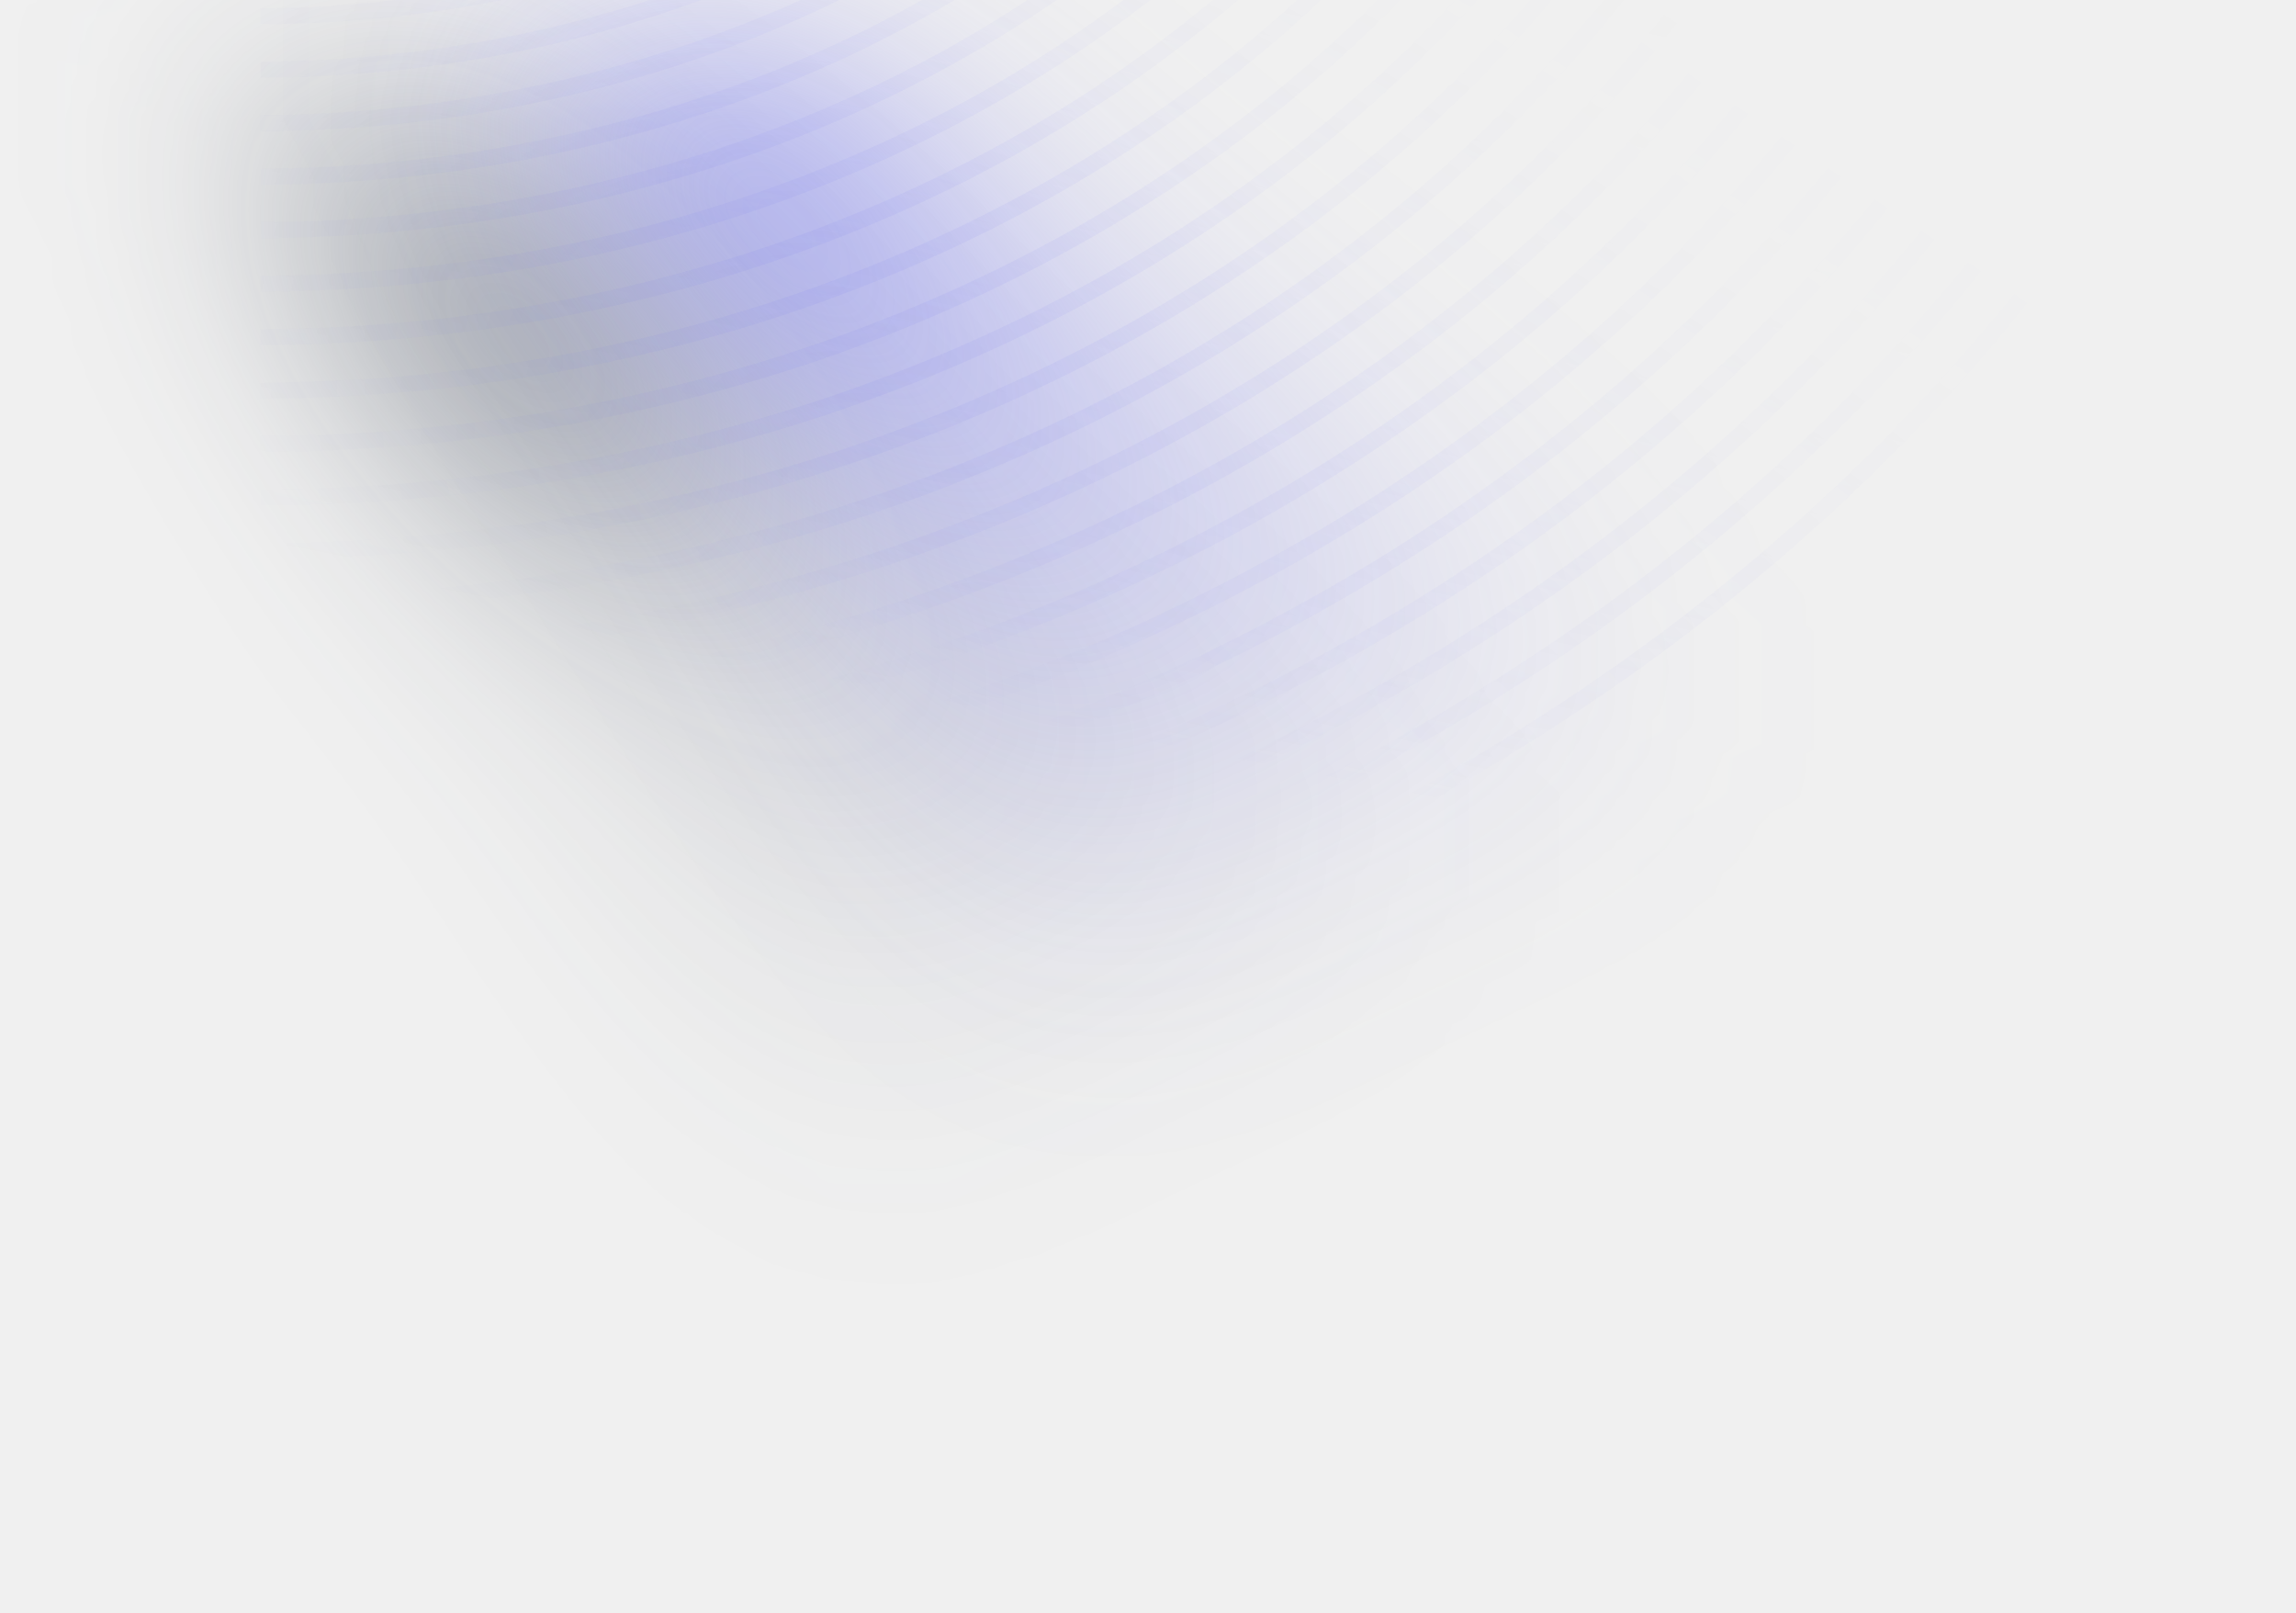
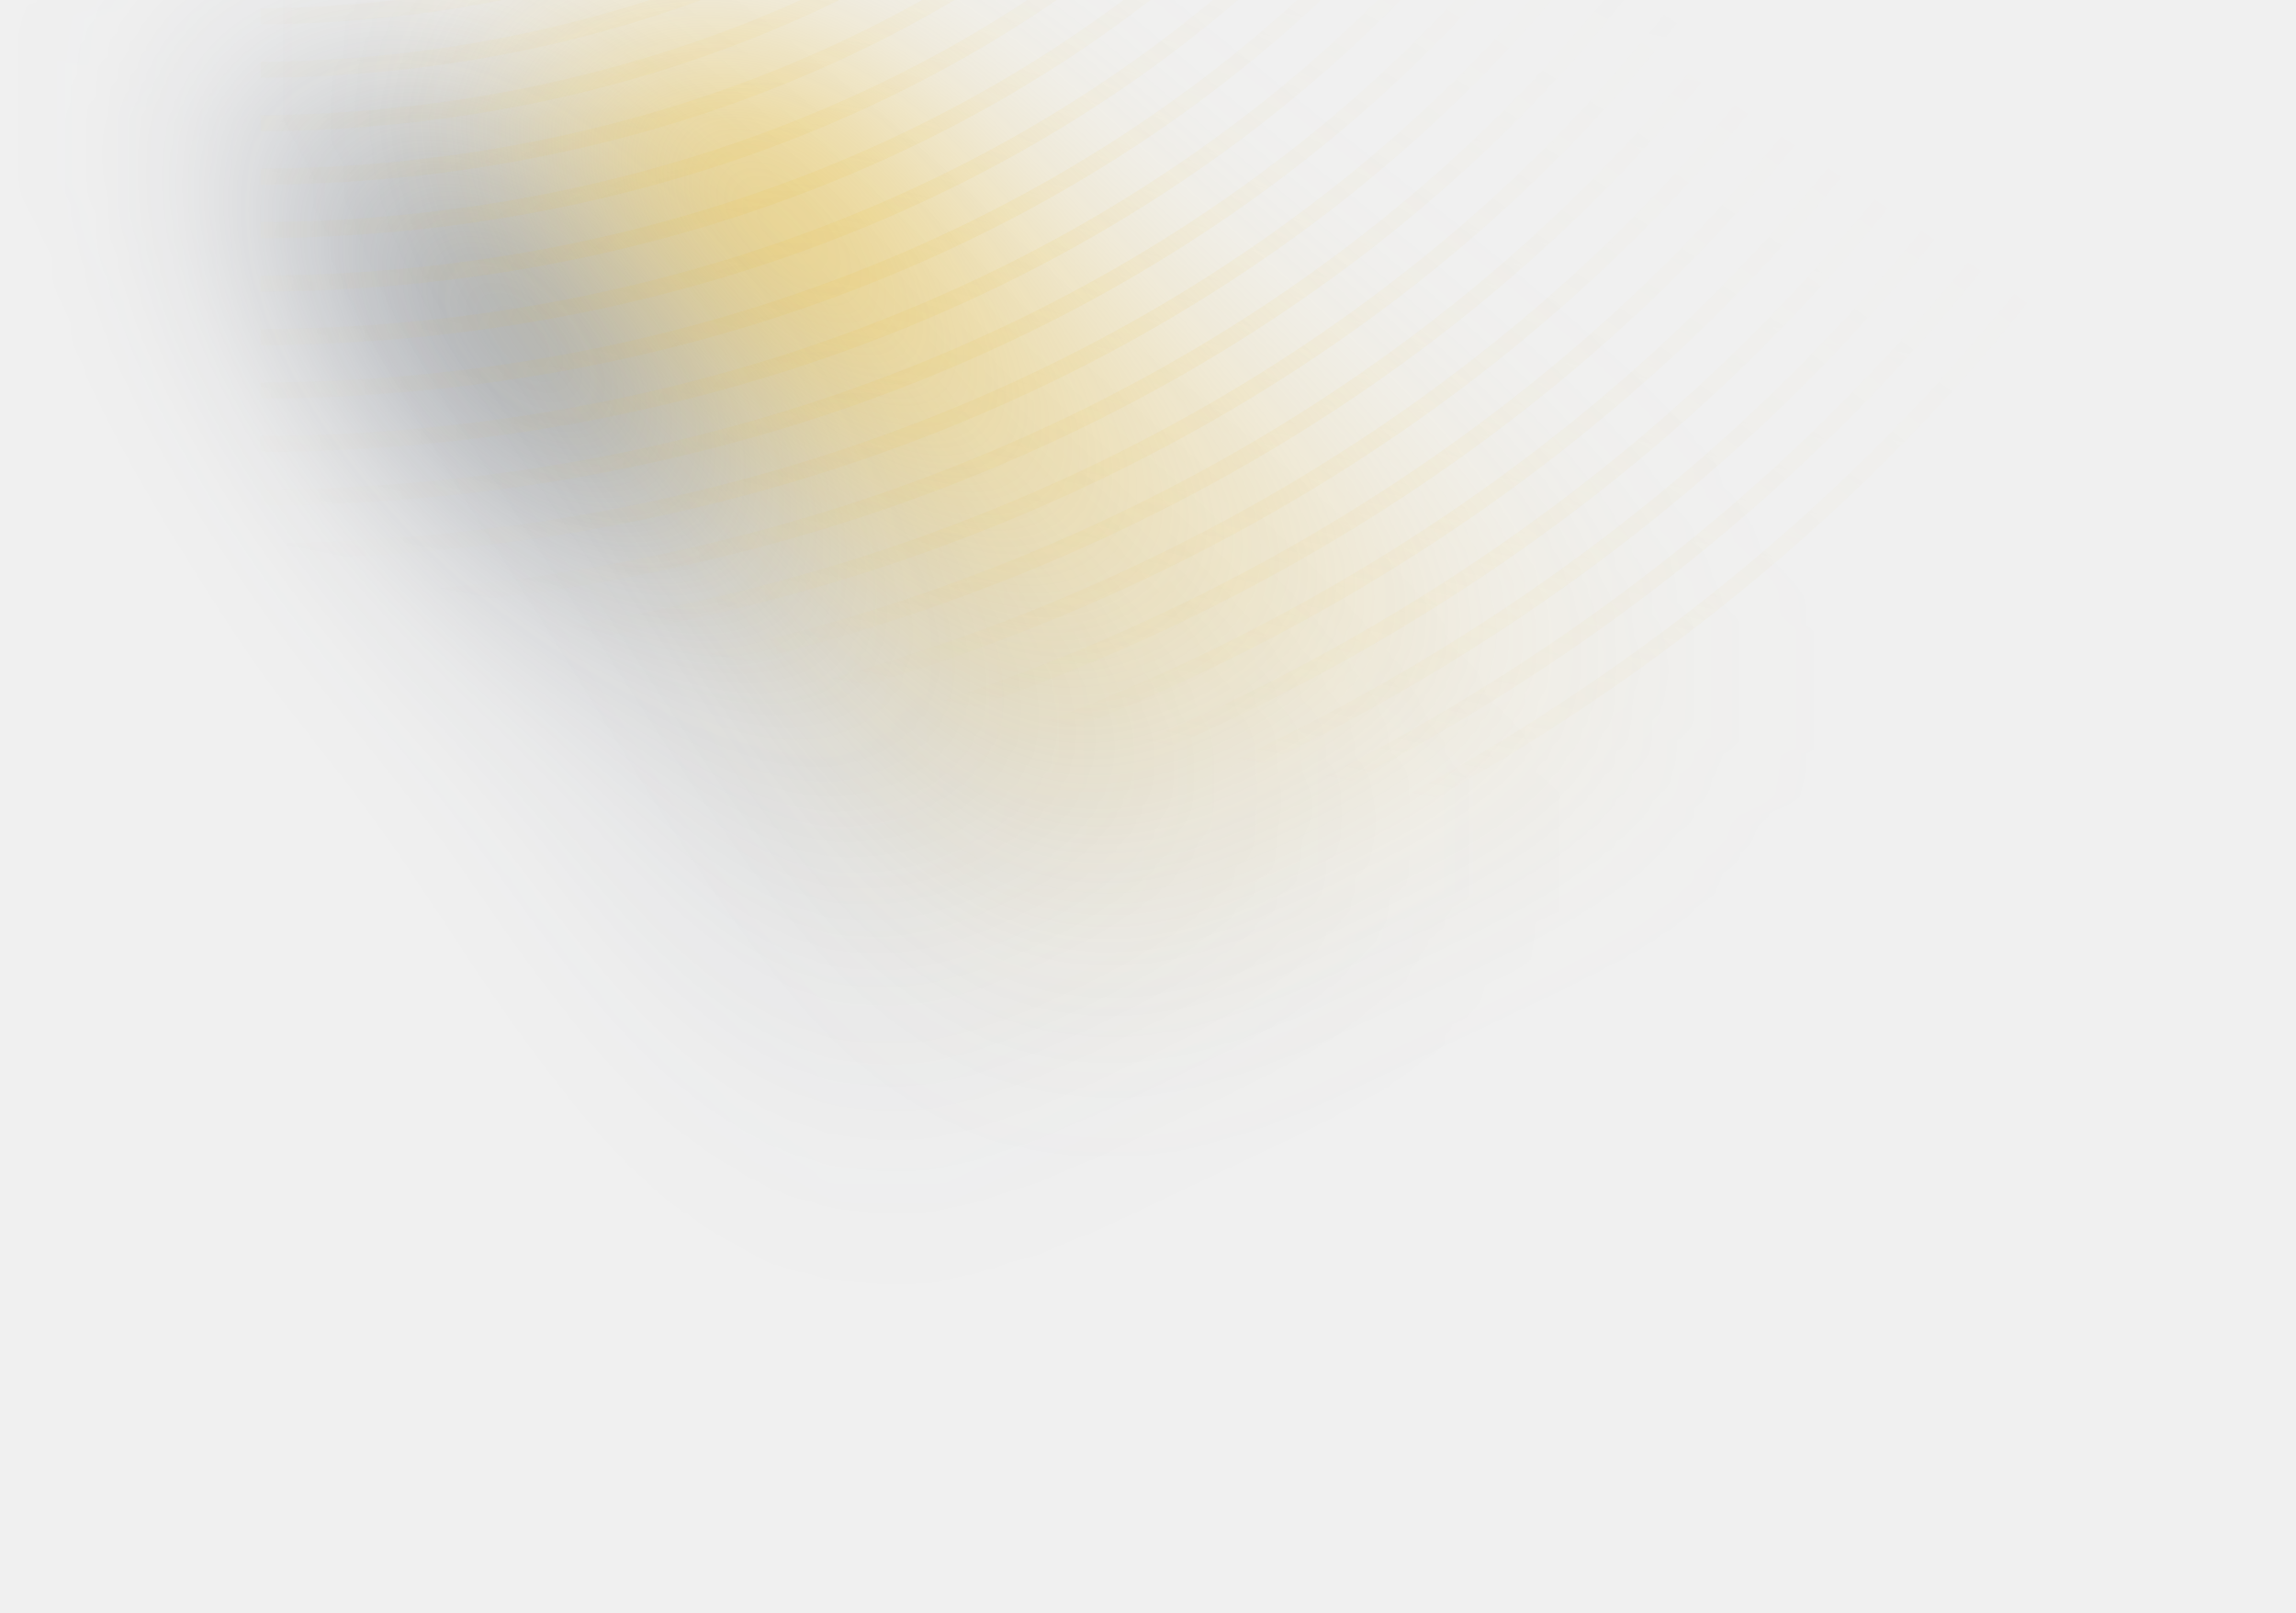
<svg xmlns="http://www.w3.org/2000/svg" width="846" height="594" fill="none">
  <g filter="url(#pia)">
    <path fill="url(#pib)" fill-rule="evenodd" d="m96 19 574 386.9L343.816 501 96 19Z" clip-rule="evenodd" />
  </g>
  <g filter="url(#pic)">
    <path fill="url(#pid)" fill-rule="evenodd" d="m176-42 574 386.9L423.816 440 176-42Z" clip-rule="evenodd" />
  </g>
  <mask id="pif" width="654" height="543" x="96" y="-42" maskUnits="userSpaceOnUse">
    <path fill="#fff" fill-rule="evenodd" d="M750 344.9 176-42l90.423 175.872L96 19l247.816 482L670 405.9l-39.018-26.3L750 344.9Z" clip-rule="evenodd" filter="url(#pie)" />
  </mask>
  <g mask="url(#pif)">
    <path fill="url(#pig)" fill-opacity=".64" fill-rule="evenodd" d="M575.652 131.95C447.946 239.436 276.732 298.518 93.158 298.518c-1.242 0-2.487-.003-3.732-.009C8.982 298.158-69.032 286.482-142 264.423v6.153c73.028 21.879 151.006 33.492 231.4 33.84l1.08.003.348.001.59.001 1.74.001c185.065 0 357.758-59.61 486.586-168.041C723.259 15.588 800.94-156.595 805.221-362h-6.192c-4.271 203.659-81.23 374.306-223.377 493.95ZM92.987-36.318c-1.17 0-2.367-.006-3.54-.015-87.416-.75-169-28.052-231.447-77.108v7.575C-78.986-57.861 2.37-31.17 89.393-30.423c1.254.012 2.508.018 3.762.018 93.341 0 180.49-29.948 245.749-84.536 71.684-59.957 111.421-145.201 115.591-247.056h-6.213c-9.17 224.043-188.287 325.68-355.295 325.68Zm.003 19.698c-1.173 0-2.358-.006-3.534-.015C3.13-17.337-77.837-42.513-142-88.04v7.302C-77.384-36.093 3.402-11.424 89.408-10.728c1.251.012 2.496.015 3.747.015 98.741 0 190.927-31.698 259.923-89.453 75.906-63.53 117.872-153.892 122.054-261.831h-6.213C459.718-124.43 269.919-16.62 92.99-16.62ZM89.468 3.06c1.167.009 2.355.015 3.522.015 186.862 0 387.341-113.975 396.56-365.072h6.213c-4.194 114.029-48.387 209.5-128.507 276.609-72.74 60.926-169.963 94.373-274.1 94.373-1.249 0-2.485-.003-3.733-.015C4.257 8.316-76.094-14.598-142-56.36v-7.203C-76.45-21.021 4.011 2.406 89.468 3.06Zm3.522 19.71c-1.167 0-2.346-.006-3.513-.015C4.74 22.14-75.313.207-142-39.753v6.984C-75.01 6.525 4.932 28.05 89.43 28.665c1.247.009 2.48.015 3.725.015 109.541 0 211.795-35.193 288.276-99.293 84.341-70.686 130.76-171.268 134.966-291.384h-6.213C500.947-97.37 289.779 22.77 92.99 22.77Zm-3.504 19.682c1.158.01 2.352.012 3.51.012 206.713 0 428.566-126.301 437.818-404.461h6.213C532.812-235.794 484.165-130.1 395.606-55.832 315.384 11.436 208.096 48.374 93.156 48.374c-1.243 0-2.47-.003-3.715-.012C5.521 47.78-74.108 27.506-142-9.606v-6.786C-74.369 21.297 5.373 41.873 89.486 42.452ZM405.69-45.492C322.008 24.714 209.575 62.85 89.486 62.15 5.904 61.598-73.564 42.185-142 6.504v6.789C-73.355 48.449 6.048 67.508 89.444 68.06c1.242.01 2.47.012 3.711.012 120.338 0 232.66-38.684 316.62-109.124 92.789-77.846 143.665-188.653 147.886-320.945h-6.192c-4.206 130.534-54.359 239.805-145.78 316.505ZM89.492 81.845c125.48.693 242.947-39.18 330.369-112.556 95.642-80.276 148.021-194.662 152.236-331.286h6.192c-4.227 138.379-57.333 254.301-154.345 335.723-87.698 73.61-205.06 114.04-330.792 114.04-1.239 0-2.457-.002-3.702-.011C6.465 87.233-72.686 69.065-142 35.618V29C-72.875 62.903 6.354 81.323 89.492 81.846Zm344.534-97.772C342.87 60.617 220.441 102.335 89.492 101.543 6.76 101.042-72.284 83.585-142 51.296v6.621c69.87 31.869 148.867 49.038 231.45 49.539h.07c1.219.006 2.42.012 3.632.012 131.135 0 253.518-42.177 344.96-118.952 101.234-85.007 156.575-206.041 160.811-350.513h-6.192c-4.221 142.714-58.836 262.215-158.705 346.07ZM93.152 121.253c135.035 0 260.988-43.395 355.04-122.396 104.096-87.434 160.943-212.047 165.17-360.854h6.191C615.312-211.435 557.742-85.289 452.281 3.297 357.104 83.243 229.687 127.162 93.155 127.162c-1.204 0-2.4-.006-3.605-.012H89.456C7.182 126.673-71.614 110.195-142 79.724V73.25c70.238 30.843 149.101 47.513 231.49 47.991 1.214.008 2.447.012 3.662.012ZM462.361 13.641c-98.636 82.88-231.15 128.101-372.869 127.294C7.407 140.479-71.303 124.549-142 95.027v6.474c70.817 29.177 149.488 44.888 231.456 45.347 1.242.006 2.46.009 3.7.009 141.922 0 274.379-45.668 373.294-128.78C576.132-74.08 635.936-205.344 640.184-361.996h-6.192c-4.236 154.9-63.311 284.628-171.631 375.638ZM93.155 160.642c145.82 0 281.844-46.883 383.372-132.214 112.544-94.592 173.857-229.432 178.096-390.425h6.192c-4.251 162.745-66.287 299.12-180.202 394.858-102.656 86.28-240.144 133.691-387.46 133.691-1.22 0-2.42-.006-3.644-.012h-.059C7.752 166.102-70.793 151.06-142 123.061v-6.347c71.09 28.304 149.698 43.478 231.49 43.919 1.22.006 2.447.009 3.665.009Zm397.538-117.43C385.421 131.712 244.378 180.336 93.158 180.336c-1.22 0-2.45-.003-3.669-.009C7.926 179.905-70.535 165.253-142 138.043v6.351c71.564 26.922 149.98 41.421 231.45 41.844h.105c1.209.006 2.396.012 3.597.012 152.717 0 295.233-49.155 401.627-138.602C612.915-51.668 677.183-193.159 681.44-361.997h-6.192c-4.242 167.083-67.784 307.04-184.555 405.208ZM93.155 200.034c156.611 0 302.688-50.37 411.698-142.034C625.85-43.749 691.634-188.818 695.885-361.997h6.191c-4.259 174.931-70.769 321.533-193.131 424.432-110.135 92.609-257.685 143.51-415.79 143.51-1.245 0-2.463-.003-3.71-.009C8.201 205.528-70.134 191.641-142 165.724v-6.351c71.783 26.184 150.145 40.242 231.477 40.653 1.227.006 2.457.009 3.678.009ZM519.016 72.788C406.268 167.617 255.16 219.732 93.158 219.732c-1.227 0-2.46-.003-3.684-.009C8.364 219.327-69.94 205.894-142 180.667v6.243c72.143 24.989 150.4 38.327 231.441 38.723 1.248.006 2.47.009 3.717.009 163.498 0 316.077-52.643 429.949-148.417 126.59-106.478 195.328-258.198 199.597-439.222h-6.192c-4.257 179.272-72.269 329.46-197.496 434.785ZM89.459 239.421c168.722.798 326.373-53.126 443.716-151.843C662.63-21.327 732.88-176.63 737.143-361.997h6.192C739.063-174.88 668.087-18.045 537.267 92.012 419.654 190.954 262.053 245.337 93.155 245.337c-1.245 0-2.478-.003-3.726-.009C8.556 244.944-69.59 231.996-142 207.858v-6.242c72.335 24.362 150.52 37.421 231.46 37.805Zm457.879-137.053C427.112 203.527 265.95 259.122 93.158 259.122l-1.941-.002-.913-.002-.783-.002h-.065C8.68 258.744-69.422 246.111-142 222.561v6.243c72.641 23.337 150.715 35.85 231.423 36.219 1.254.006 2.481.009 3.735.009 174.283 0 336.918-56.126 458.266-158.23C686.477-6.834 759.688-168.784 763.963-361.997h-6.192c-4.263 191.461-76.751 351.878-210.433 464.365ZM89.435 278.811c179.494.714 347.229-56.607 472.057-161.653C699.41 1.095 774.133-164.44 778.402-361.997h6.192c-4.278 199.306-79.727 366.374-219.01 483.586C440.497 226.857 272.829 284.727 93.155 284.727c-1.26 0-2.484 0-3.747-.006-80.54-.36-158.569-12.39-231.408-34.971v-6.246c72.785 22.782 150.832 34.947 231.435 35.307Zm3.723 39.401c188.971 0 365.204-60.818 496.651-171.469C736.189 23.52 815.385-152.248 819.66-361.997h6.192c-4.284 211.501-84.206 388.802-231.951 513.171C461.332 262.77 283.62 324.122 93.158 324.122c-1.263 0-2.51-.003-3.777-.009C9.108 323.774-68.786 312.428-142 291.201v-6.156c73.163 21.401 151.087 32.819 231.411 33.161 1.245.003 2.505.006 3.747.006Zm510.805-156.676C468.781 275.346 287.508 337.907 93.158 337.907c-1.25 0-2.51-.003-3.765-.006C9.19 337.568-68.666 326.441-142 305.666v6.156c73.38 20.613 151.21 31.656 231.366 31.989 1.266.006 2.53.009 3.792.009 195.859 0 378.584-63.086 514.897-177.85C760.033 38.018 842.193-144.401 846.48-361.997h-6.192c-4.278 215.847-85.715 396.73-236.325 523.533ZM93.158 357.605c199.753 0 386.033-64.298 524.958-181.273C772.963 45.95 856.635-140.051 860.919-361.997h6.192c-4.29 223.695-88.688 411.23-244.903 542.763-140.05 117.92-327.806 182.749-529.05 182.749-1.272 0-2.535-.003-3.81-.009C9.31 363.179-68.477 352.469-142 332.441v-6.156c73.484 20.181 151.288 30.987 231.375 31.314 1.251.003 2.532.006 3.783.006ZM632.27 191.128C489.607 311.261 298.296 377.3 93.158 377.3c-1.26 0-2.544-.003-3.804-.006-79.967-.318-157.738-10.77-231.354-30.387v6.156c73.652 19.473 151.411 29.822 231.33 30.14 1.281.007 2.547.007 3.828.007 206.632 0 399.419-66.57 543.204-187.651C796.81 60.449 883.448-132.203 887.741-361.997h-6.191c-4.284 228.045-90.201 419.164-249.28 553.125ZM93.161 396.994c210.526 0 406.859-67.775 553.263-191.07C809.736 68.384 897.89-127.85 902.177-361.997h6.192c-4.293 235.89-93.173 433.663-257.856 572.351-147.523 124.241-345.335 192.55-557.352 192.55-1.293 0-2.562 0-3.855-.006C9.507 402.586-68.237 392.62-142 373.679v-6.156c73.733 19.082 151.486 29.153 231.333 29.465 1.27.003 2.562.006 3.828.006Z" clip-rule="evenodd" />
  </g>
  <defs>
    <linearGradient id="pib" x1="-16.293" x2="149.25" y1="177.657" y2="525.961" gradientUnits="userSpaceOnUse">
      <stop stop-color="#374151" stop-opacity=".8" />
      <stop offset=".382" stop-color="#374151" stop-opacity=".16" />
      <stop offset="1" stop-color="#374151" stop-opacity="0" />
    </linearGradient>
    <linearGradient id="pid" x1="63.707" x2="229.25" y1="116.657" y2="464.961" gradientUnits="userSpaceOnUse">
-       <stop stop-color="#6366F1" stop-opacity=".8" />
-       <stop offset=".382" stop-color="#6366F1" stop-opacity=".32" />
-       <stop offset="1" stop-color="#6366F1" stop-opacity="0" />
+       <stop stop-color="#EAB308" stop-opacity=".8" />
+       <stop offset=".382" stop-color="#EAB308" stop-opacity=".32" />
+       <stop offset="1" stop-color="#EAB308" stop-opacity="0" />
    </linearGradient>
    <linearGradient id="pig" x1="495" x2="422" y1="-95" y2="275" gradientUnits="userSpaceOnUse">
-       <stop stop-color="#6366F1" stop-opacity=".5" />
-       <stop offset="1" stop-color="#6366F1" stop-opacity="0" />
+       <stop stop-color="#EAB308" stop-opacity=".5" />
+       <stop offset="1" stop-color="#EAB308" stop-opacity="0" />
    </linearGradient>
    <filter id="pie">
      <feGaussianBlur stdDeviation="96" />
    </filter>
    <filter id="pia" width="758.843" height="666.843" x="3.578" y="-73.422" color-interpolation-filters="sRGB" filterUnits="userSpaceOnUse">
      <feFlood flood-opacity="0" result="BackgroundImageFix" />
      <feBlend in="SourceGraphic" in2="BackgroundImageFix" result="shape" />
      <feGaussianBlur result="effect1_foregroundBlur_4012_3" stdDeviation="46.211" />
    </filter>
    <filter id="pic" width="758.843" height="666.843" x="83.578" y="-134.422" color-interpolation-filters="sRGB" filterUnits="userSpaceOnUse">
      <feFlood flood-opacity="0" result="BackgroundImageFix" />
      <feBlend in="SourceGraphic" in2="BackgroundImageFix" result="shape" />
      <feGaussianBlur result="effect1_foregroundBlur_4012_3" stdDeviation="46.211" />
    </filter>
  </defs>
</svg>
